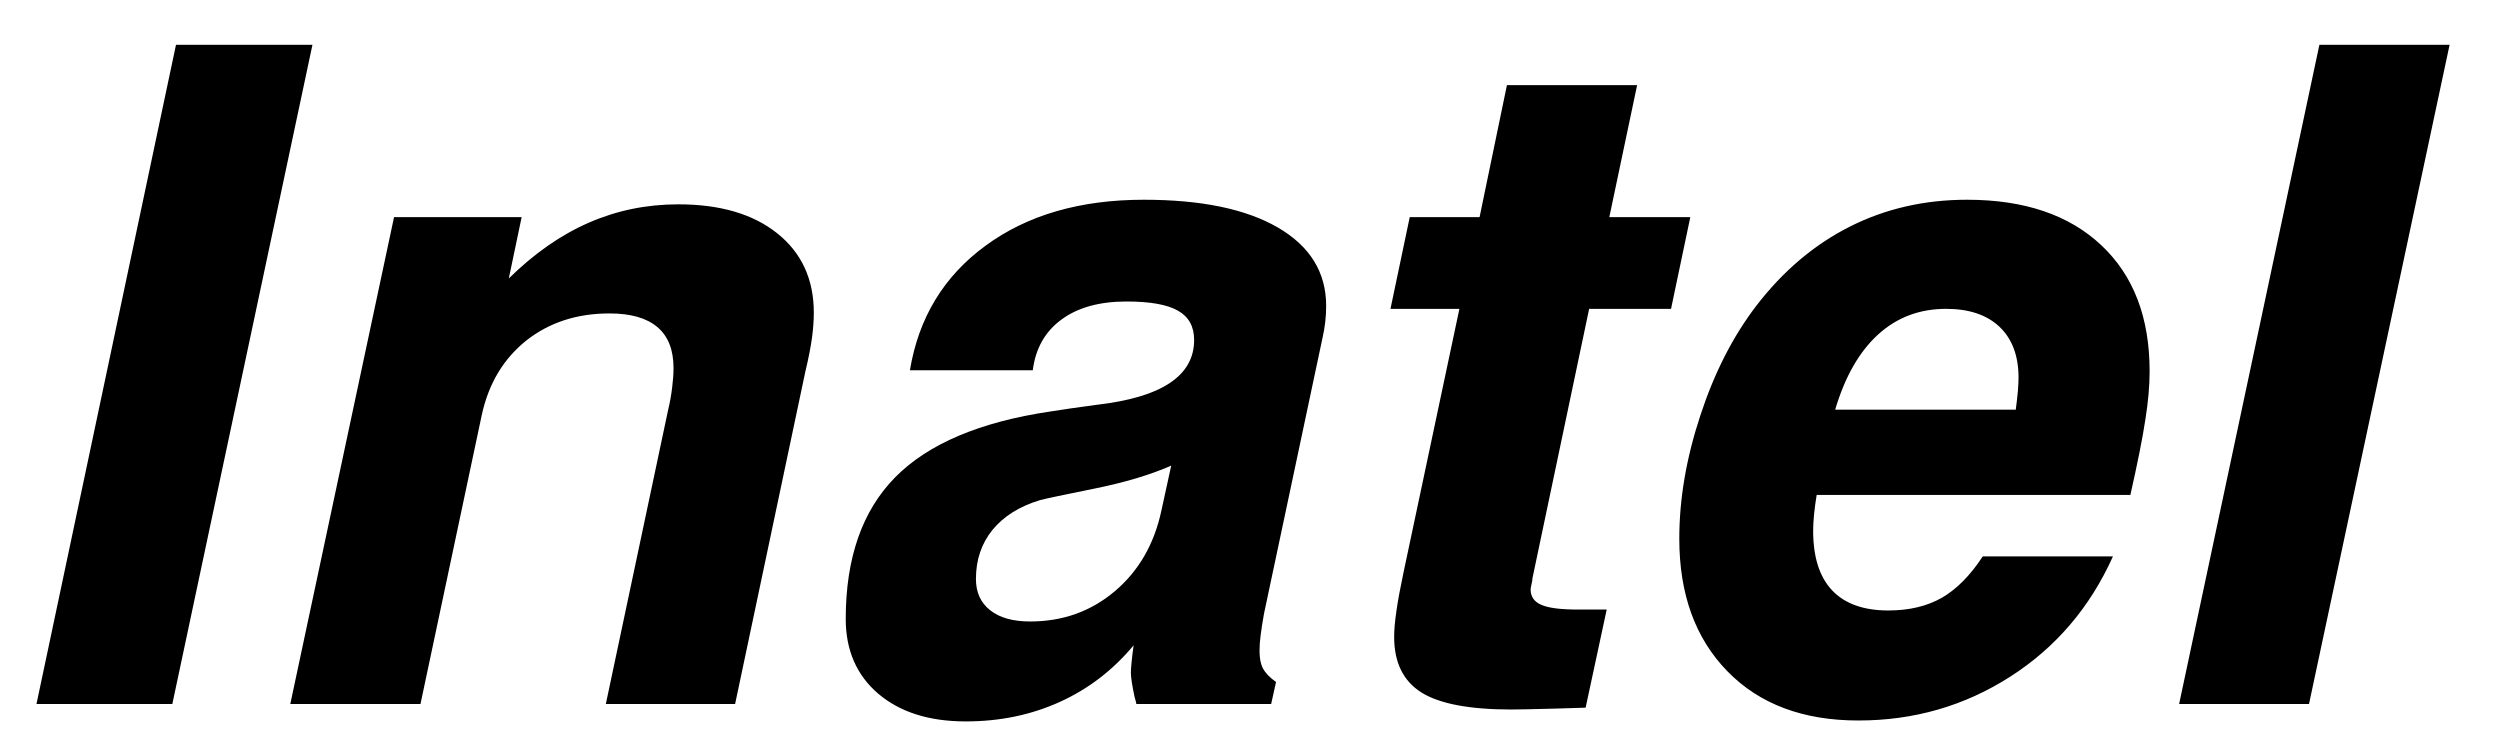
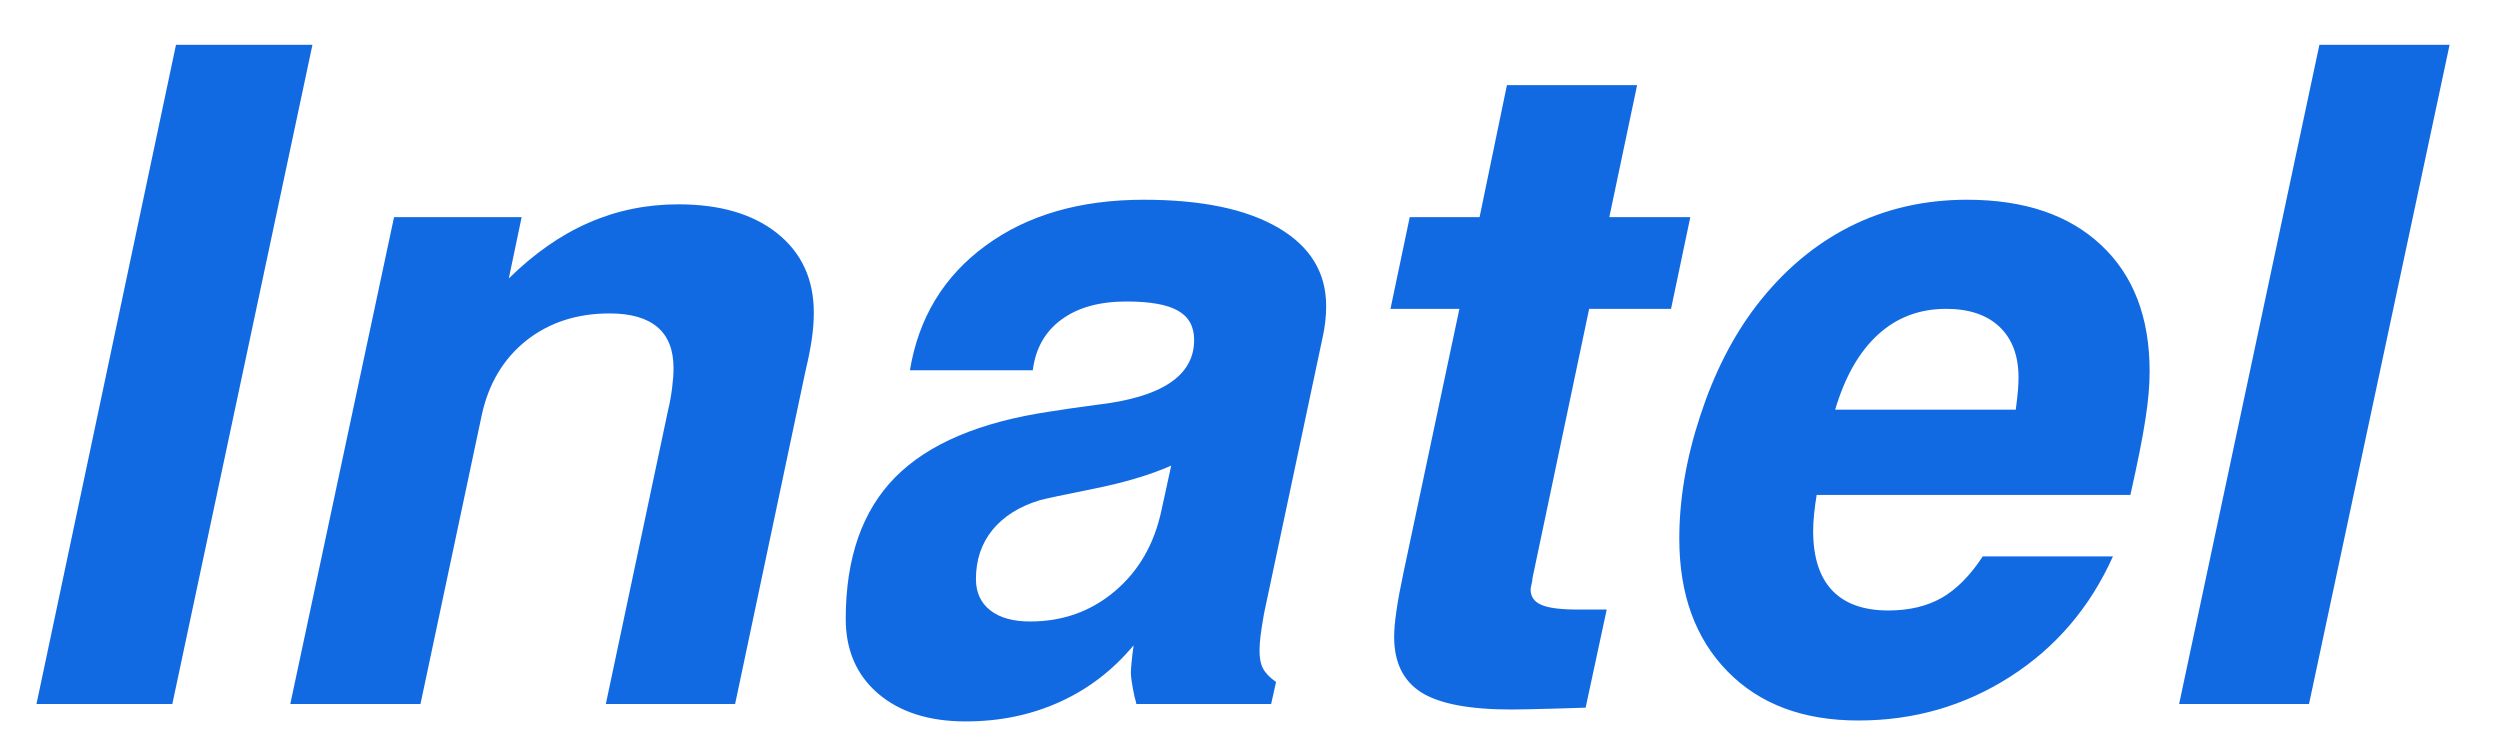
- <svg xmlns="http://www.w3.org/2000/svg" class="svg_logo_inatel" viewBox="100 150 390 116">
+ <svg xmlns="http://www.w3.org/2000/svg" viewBox="100 150 390 116" fill="#126ae2">
  <path class="path_logo" d="M127.455,156.988h21.287l-21.859,102.835H105.69L127.455,156.988L127.455,156.988z M225.618,208.048 l-10.941,51.775H194.51l9.726-45.911c0.286-1.168,0.477-2.312,0.62-3.456c0.143-1.144,0.214-2.145,0.214-3.027 c0-2.86-0.834-4.982-2.527-6.412c-1.668-1.407-4.147-2.122-7.461-2.122c-5.078,0-9.392,1.406-12.968,4.219 c-3.552,2.836-5.888,6.698-6.96,11.633l-9.559,45.076h-20.31l16.186-75.946h19.905l-2.002,9.559 c3.957-3.886,8.105-6.794,12.491-8.701c4.362-1.907,9.011-2.86,13.945-2.86c6.508,0,11.656,1.501,15.447,4.529 c3.79,3.027,5.697,7.151,5.697,12.372c0,1.239-0.096,2.55-0.286,3.933S226.143,205.855,225.618,208.048L225.618,208.048z  M282.709,222.636c-3.29,1.455-7.318,2.646-12.038,3.6c-4.744,0.954-7.557,1.55-8.438,1.788c-3.218,0.978-5.674,2.526-7.414,4.648 c-1.716,2.122-2.574,4.672-2.574,7.652c0,2.074,0.739,3.719,2.24,4.887c1.478,1.168,3.552,1.74,6.222,1.74 c5.078,0,9.487-1.574,13.206-4.721s6.15-7.342,7.271-12.61L282.709,222.636L282.709,222.636z M306.333,202.613l-9.154,43.145 c-0.238,1.313-0.405,2.432-0.524,3.361s-0.167,1.717-0.167,2.385c0,1.168,0.167,2.098,0.548,2.789 c0.381,0.715,1.049,1.406,2.026,2.098l-0.763,3.432h-21.025c-0.048-0.285-0.143-0.643-0.286-1.119 c-0.381-1.813-0.572-3.076-0.572-3.768c0-0.428,0.048-1,0.119-1.715c0.072-0.74,0.167-1.574,0.31-2.551 c-3.218,3.861-7.032,6.793-11.49,8.818c-4.458,2.027-9.344,3.053-14.708,3.053c-5.721,0-10.274-1.455-13.659-4.338 c-3.361-2.885-5.054-6.771-5.054-11.658c0-9.51,2.574-16.876,7.724-22.097c5.125-5.197,13.206-8.629,24.171-10.25 c1.788-0.287,4.195-0.645,7.271-1.049c10.131-1.168,15.185-4.53,15.185-10.108c0-2.098-0.834-3.623-2.527-4.577 c-1.669-0.954-4.338-1.43-8.033-1.43c-4.195,0-7.581,0.93-10.131,2.813c-2.574,1.883-4.052,4.529-4.481,7.914h-19.166 c1.359-8.2,5.292-14.684,11.824-19.451c6.507-4.768,14.731-7.151,24.672-7.151c8.987,0,15.971,1.454,20.954,4.362 s7.484,6.984,7.484,12.205c0,0.834-0.047,1.668-0.143,2.503C306.642,201.063,306.5,201.874,306.333,202.613L306.333,202.613z  M335.081,163.281h20.31l-4.338,20.595h12.634l-3.004,14.303h-12.776l-8.844,42.026c0,0.238-0.048,0.547-0.144,0.93 c-0.095,0.404-0.144,0.668-0.144,0.811c0,1.119,0.549,1.93,1.67,2.406c1.119,0.502,3.051,0.74,5.792,0.74h4.409l-3.289,15.303 c-1.168,0.049-2.717,0.096-4.672,0.145c-3.528,0.094-5.84,0.143-6.913,0.143c-6.508,0-11.18-0.883-14.017-2.646 c-2.837-1.787-4.267-4.672-4.267-8.678c0-1.119,0.118-2.455,0.357-4.051c0.214-1.574,0.596-3.6,1.12-6.08l8.701-41.048h-10.752 l3.004-14.303h10.895L335.081,163.281L335.081,163.281z M432.339,227.213H383.4c-0.167,1.025-0.311,2.026-0.405,3.004 s-0.144,1.835-0.144,2.574c0,4.1,0.978,7.199,2.956,9.297s4.911,3.146,8.772,3.146c3.266,0,6.031-0.668,8.344-1.979 c2.313-1.334,4.434-3.48,6.389-6.46h20.309c-3.576,7.962-8.914,14.208-16.018,18.761c-7.105,4.553-14.994,6.842-23.695,6.842 c-8.63,0-15.424-2.551-20.43-7.676c-5.006-5.127-7.508-12.016-7.508-20.692c0-6.197,1.096-12.609,3.289-19.236 c2.17-6.627,5.077-12.325,8.725-17.092c4.172-5.435,9.059-9.559,14.588-12.348c5.531-2.789,11.633-4.195,18.283-4.195 c8.939,0,15.924,2.36,20.955,7.104c5.029,4.72,7.531,11.275,7.531,19.666c0,2.193-0.213,4.696-0.666,7.534 C434.246,218.322,433.458,222.232,432.339,227.213L432.339,227.213z M414.46,213.912c0.143-1.119,0.262-2.098,0.334-2.955 c0.07-0.858,0.096-1.55,0.096-2.05c0-3.385-0.979-6.031-2.957-7.914s-4.768-2.813-8.344-2.813c-4.146,0-7.676,1.335-10.607,4.005 s-5.172,6.579-6.697,11.728H414.46L414.46,213.912z M461.826,156.988h20.311l-21.932,102.835h-20.262L461.826,156.988 L461.826,156.988z" />
</svg>
